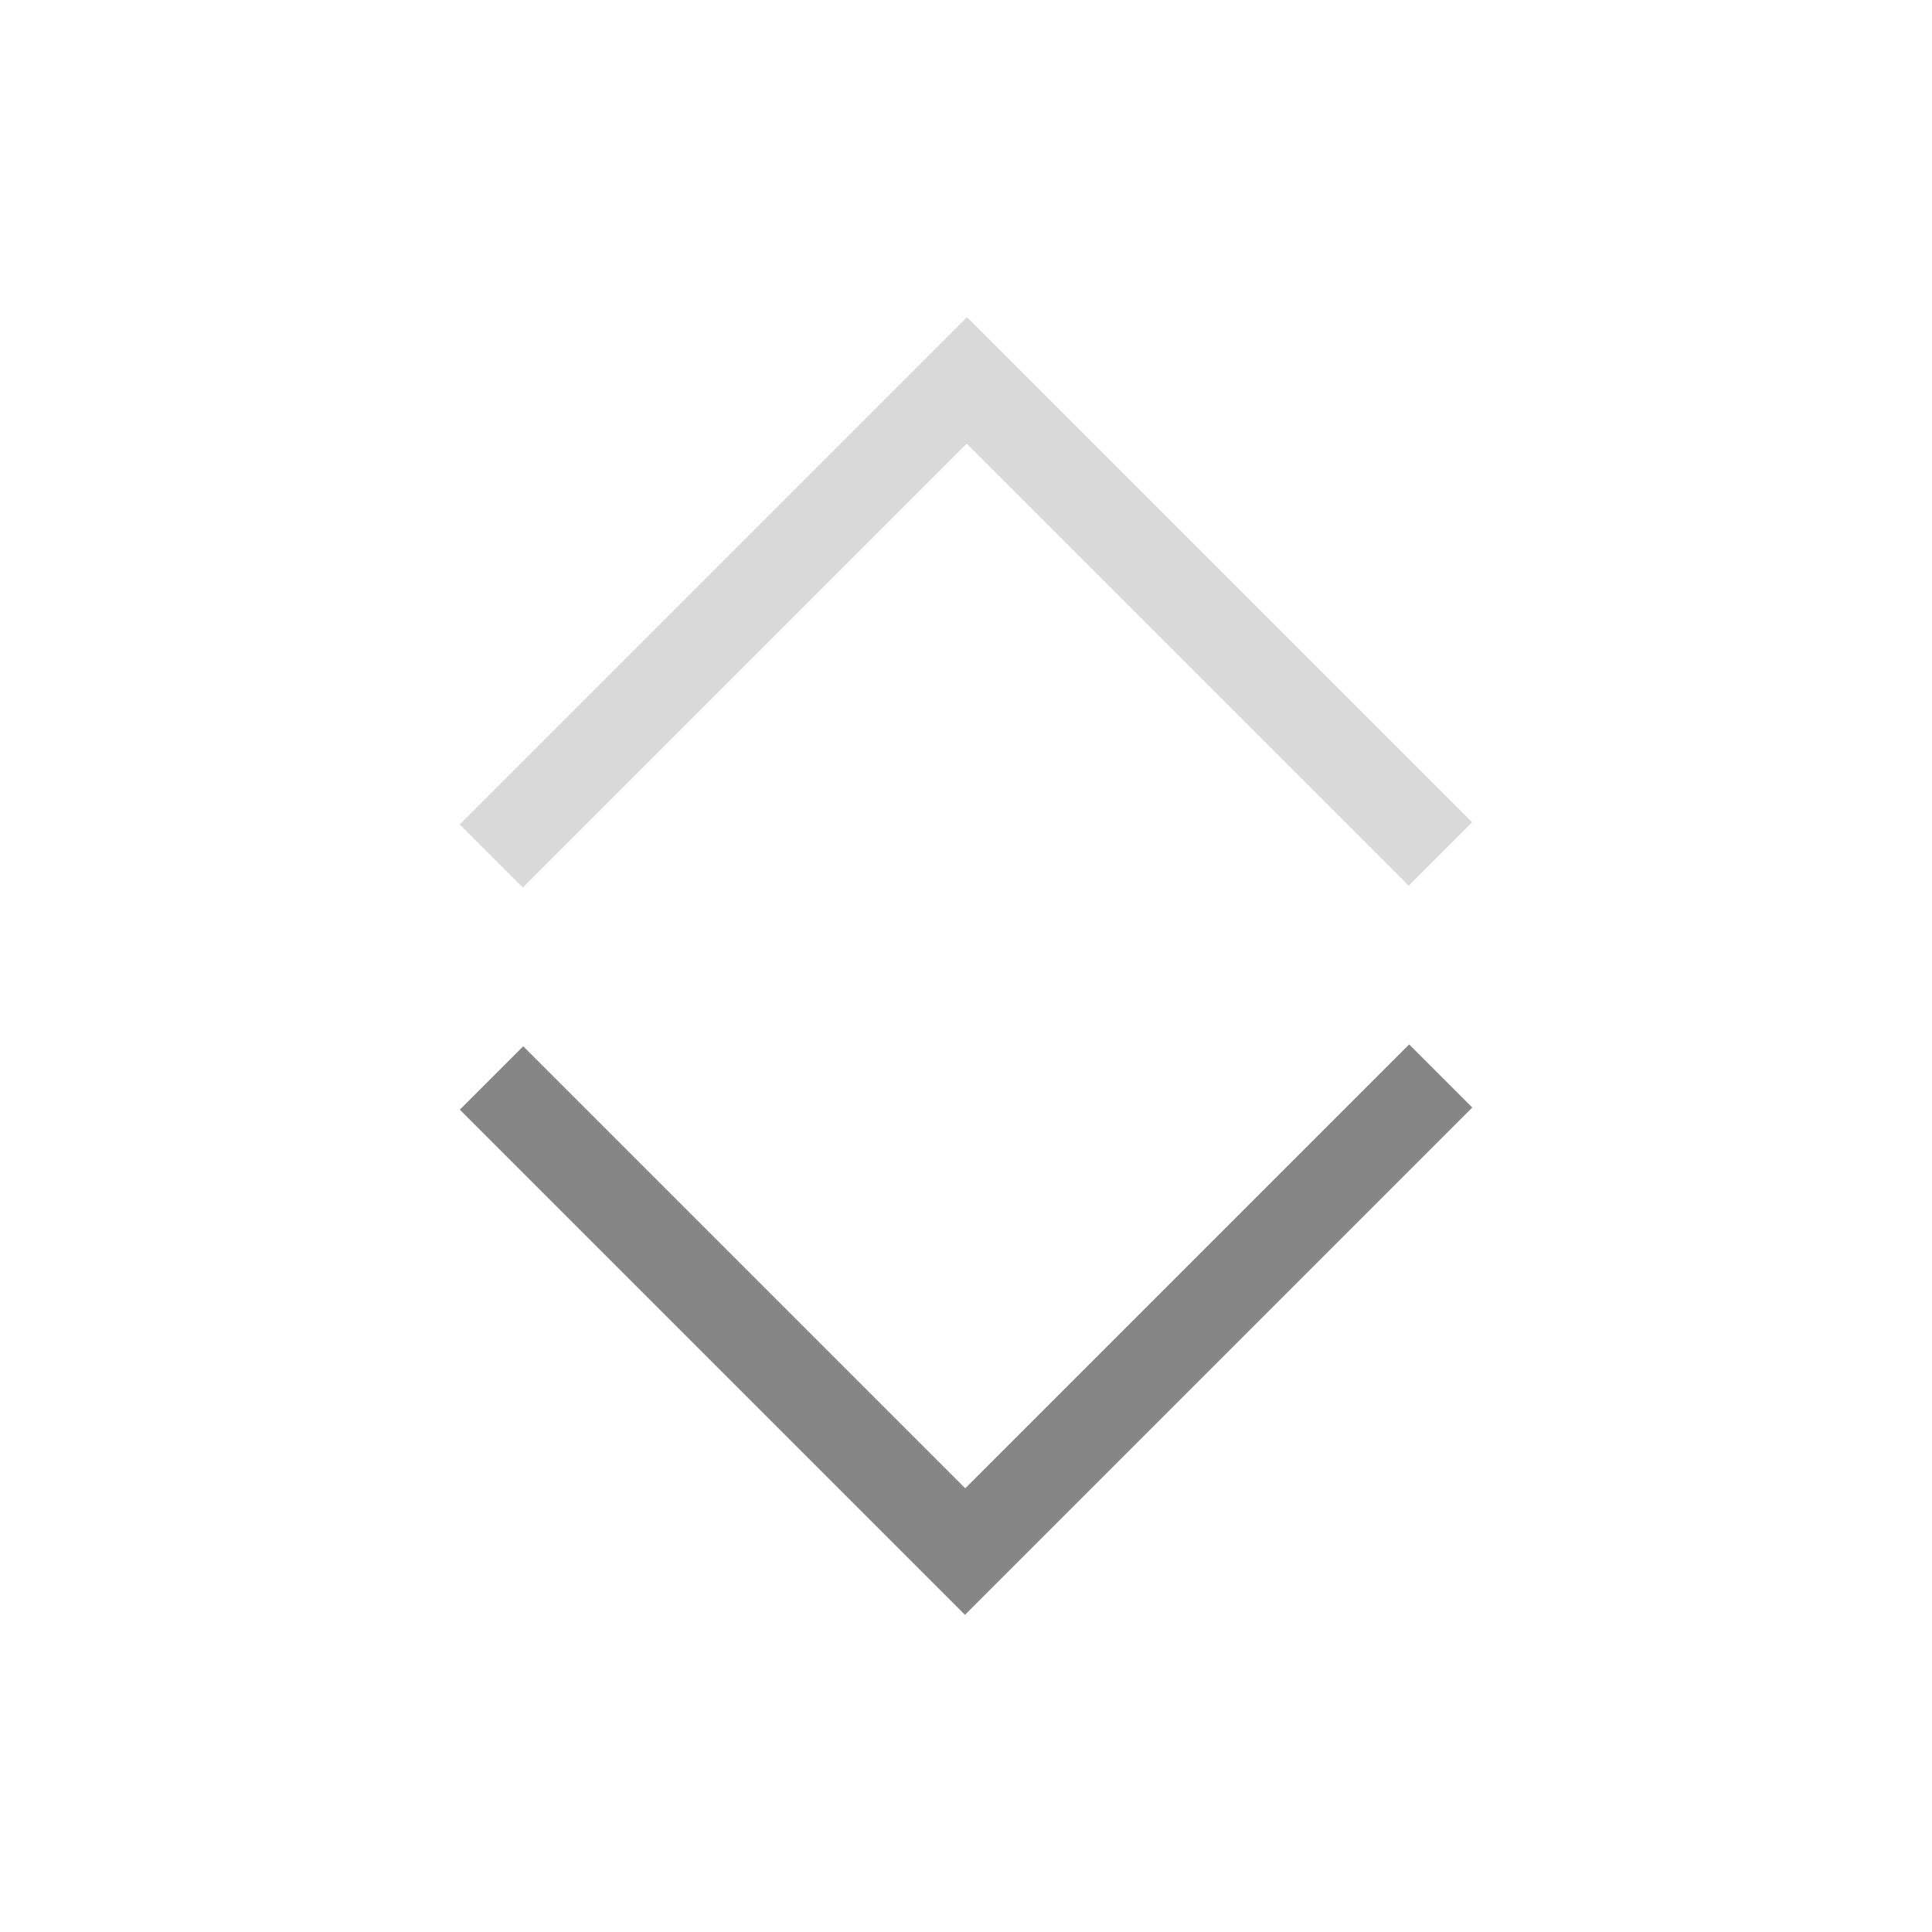
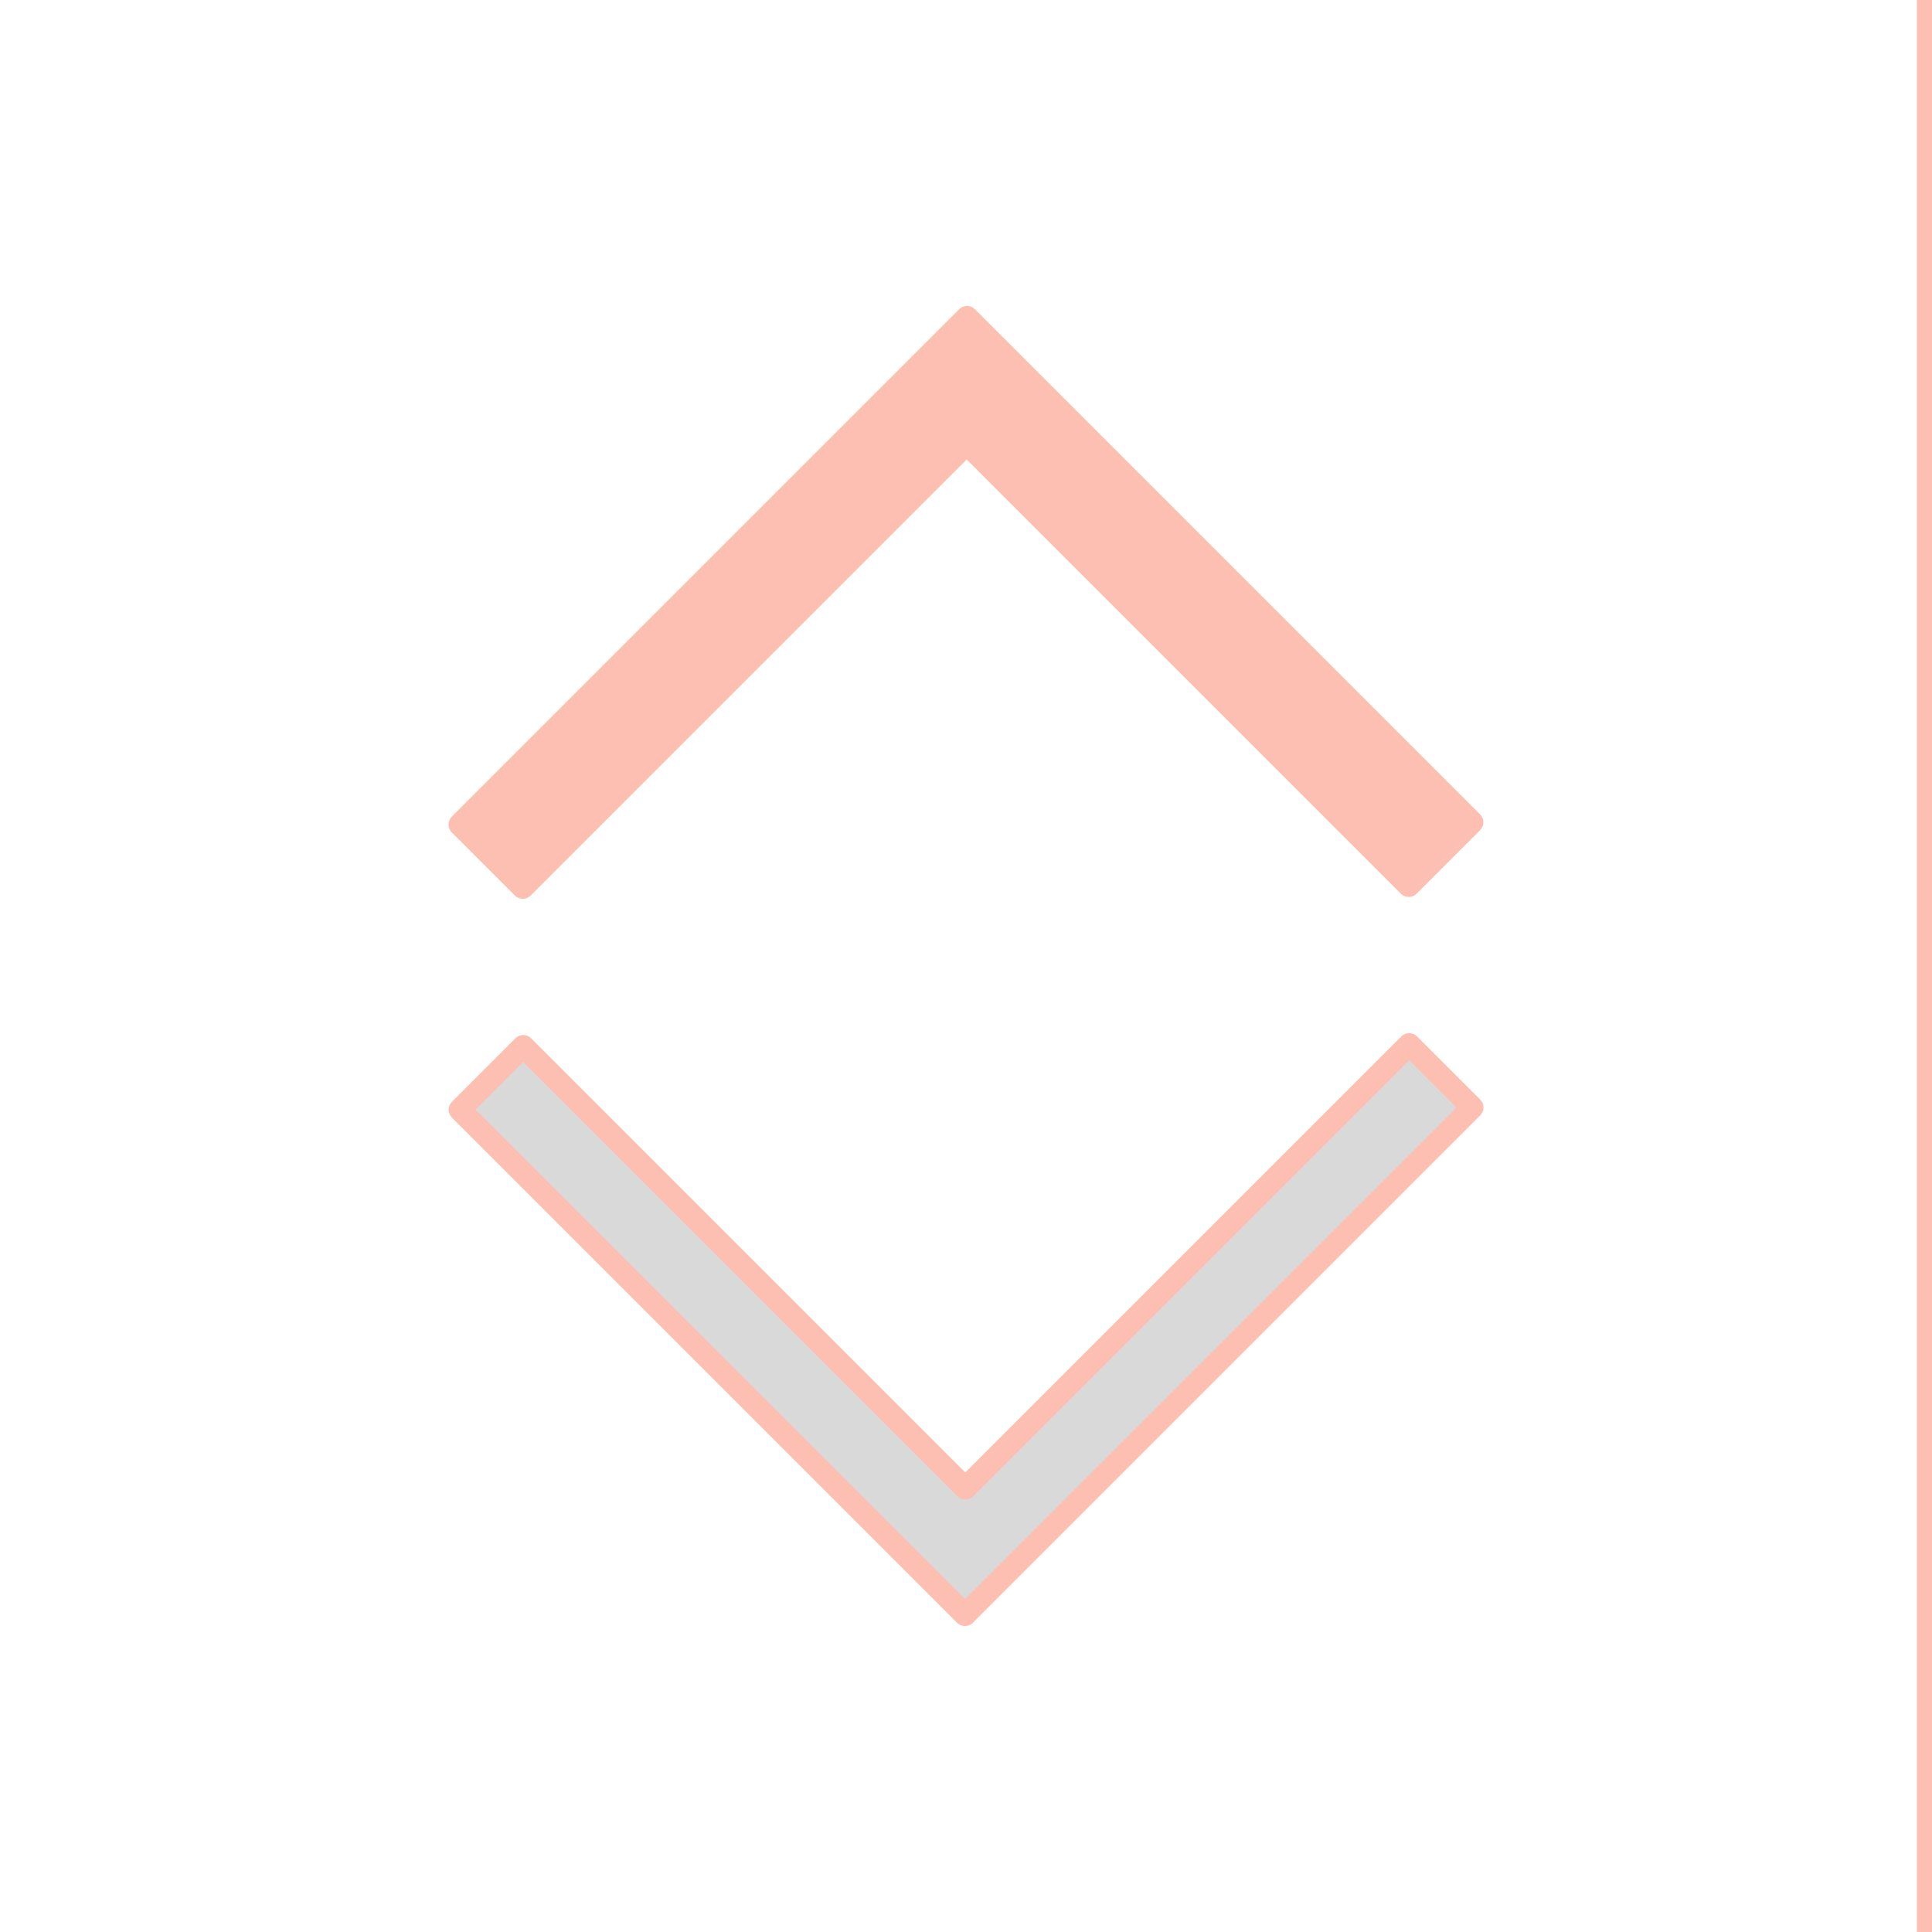
- <svg xmlns="http://www.w3.org/2000/svg" fill="#868686" width="800px" height="800px" viewBox="0 0 64 64" version="1.1" xml:space="preserve" style="fill-rule:evenodd;clip-rule:evenodd;stroke-linejoin:round;stroke-miterlimit:2;">
+ <svg xmlns="http://www.w3.org/2000/svg" fill="#FEBFB3" width="800px" height="800px" viewBox="0 0 64 64" version="1.1" xml:space="preserve" style="fill-rule:evenodd;clip-rule:evenodd;stroke-linejoin:round;stroke-miterlimit:2;" stroke="#FEBFB3">
  <g id="SVGRepo_bgCarrier" stroke-width="0" />
  <g id="SVGRepo_tracerCarrier" stroke-linecap="round" stroke-linejoin="round" />
  <g id="SVGRepo_iconCarrier">
-     <g transform="matrix(1,0,0,1,-1152,-320)">
+     <g transform="matrix(1,0,0,1,-1216,-320)">
      <rect id="Icons" x="0" y="0" width="1280" height="800" style="fill:none;" />
      <g id="Icons1">
        <g id="Strike"> </g>
        <g id="H1"> </g>
        <g id="H2"> </g>
        <g id="H3"> </g>
        <g id="list-ul"> </g>
        <g id="hamburger-1"> </g>
        <g id="hamburger-2"> </g>
        <g id="list-ol"> </g>
        <g id="list-task"> </g>
        <g id="trash"> </g>
        <g id="vertical-menu"> </g>
        <g id="horizontal-menu"> </g>
        <g id="sidebar-2"> </g>
        <g id="Pen"> </g>
        <g id="Pen1"> </g>
        <g id="clock"> </g>
        <g id="external-link"> </g>
        <g id="hr"> </g>
        <g id="info"> </g>
        <g id="warning"> </g>
        <g id="plus-circle"> </g>
        <g id="minus-circle"> </g>
-         <g transform="matrix(1,0,0,1,64,0)">
+         <g transform="matrix(1,0,0,1,128,0)">
          <g id="caret-down" transform="matrix(0.522955,0.522955,-0.525161,0.525161,1082.79,109.448)">
-             <path d="M288,216L256,216L256,212L284,212L284,184L288,184L288,216Z" style="fill-rule:nonzero;" />
+             <path d="M288,216L256,216L256,212L284,212L284,184L288,184L288,216Z" style="fill:#d9d9d9;fill-rule:nonzero;" />
          </g>
          <g id="caret-down1" transform="matrix(-0.522955,-0.522955,0.525161,-0.525161,1157.21,594.552)">
-             <path d="M288,216L256,216L256,212L284,212L284,184L288,184L288,216Z" style="fill:#d9d9d9;fill-rule:nonzero;" />
+             <path d="M288,216L256,216L256,212L284,212L284,184L288,184L288,216Z" style="fill-rule:nonzero;" />
          </g>
        </g>
        <g id="vue"> </g>
        <g id="cog"> </g>
        <g id="logo"> </g>
        <g id="radio-check"> </g>
        <g id="eye-slash"> </g>
        <g id="eye"> </g>
        <g id="toggle-off"> </g>
        <g id="shredder"> </g>
        <g id="spinner--loading--dots-"> </g>
        <g id="react"> </g>
        <g id="check-selected"> </g>
        <g id="turn-off"> </g>
        <g id="code-block"> </g>
        <g id="user"> </g>
        <g id="coffee-bean"> </g>
        <g transform="matrix(0.638317,0.368532,-0.368532,0.638317,785.021,-208.975)">
          <g id="coffee-beans">
            <g id="coffee-bean1"> </g>
          </g>
        </g>
        <g id="coffee-bean-filled"> </g>
        <g transform="matrix(0.638317,0.368532,-0.368532,0.638317,913.062,-208.975)">
          <g id="coffee-beans-filled">
            <g id="coffee-bean2"> </g>
          </g>
        </g>
        <g id="clipboard"> </g>
        <g transform="matrix(1,0,0,1,128.011,1.35415)">
          <g id="clipboard-paste"> </g>
        </g>
        <g id="clipboard-copy"> </g>
        <g id="Layer1"> </g>
      </g>
    </g>
  </g>
</svg>
